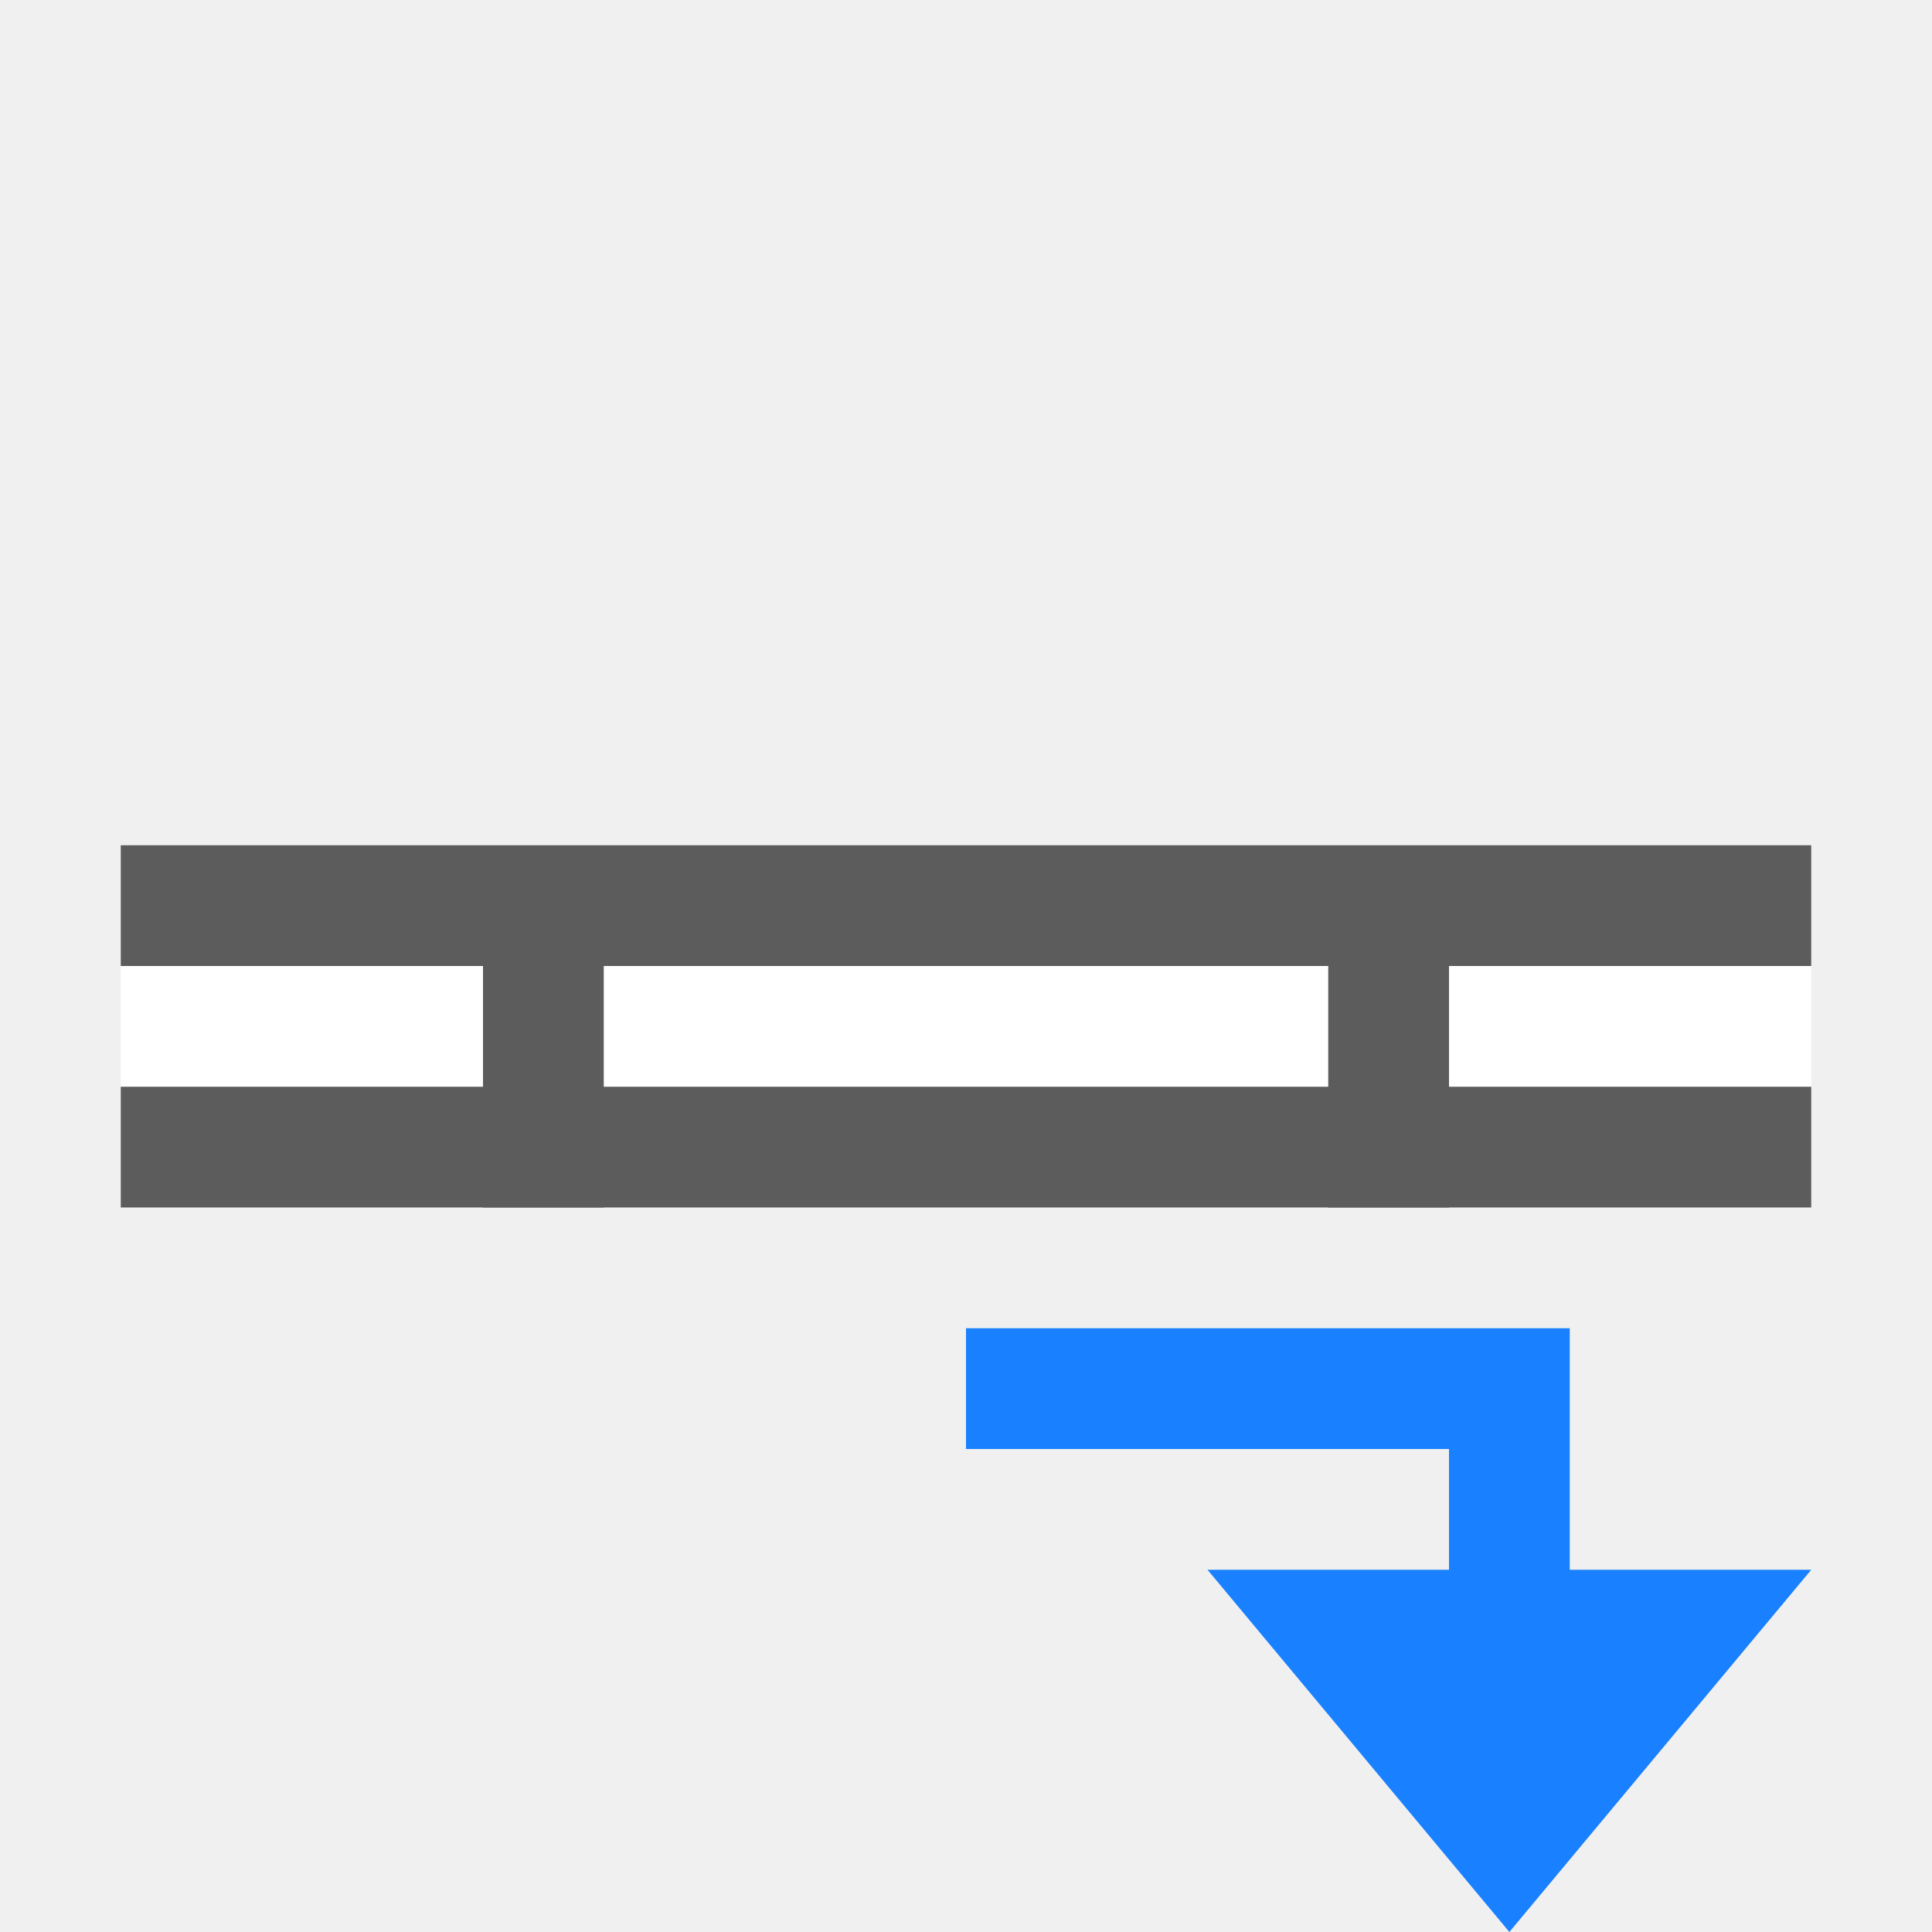
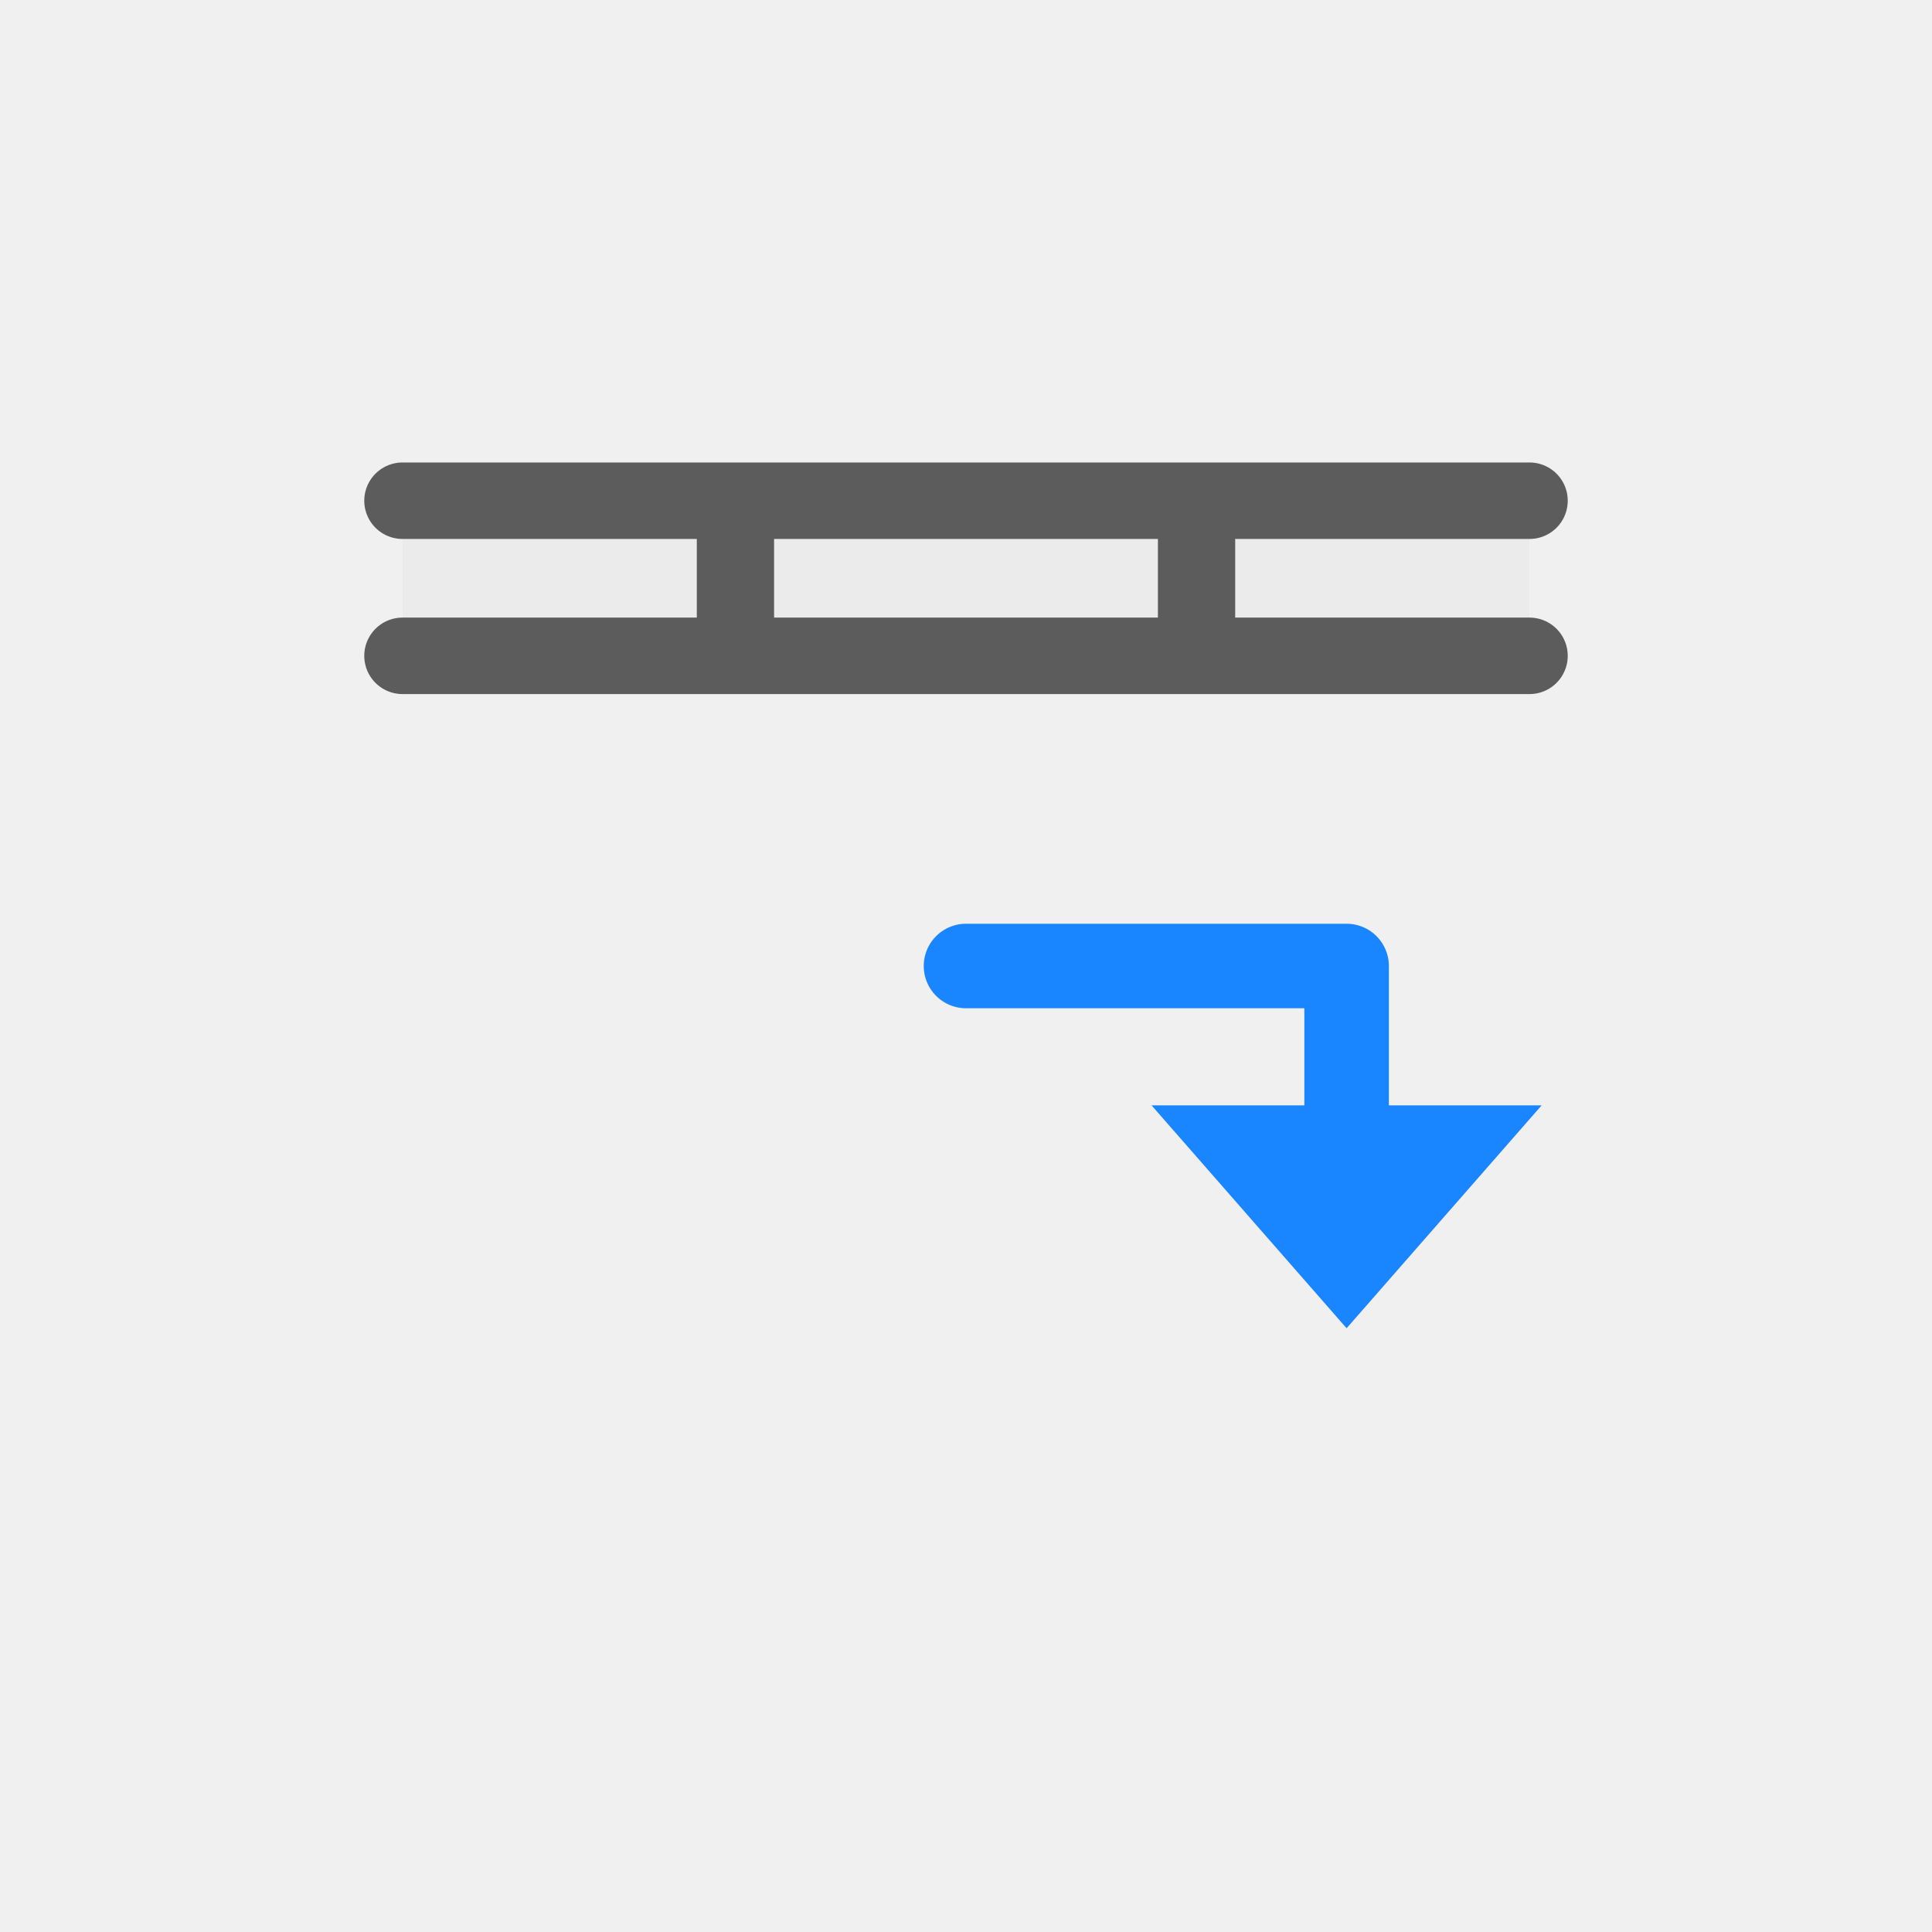
- <svg xmlns="http://www.w3.org/2000/svg" width="16px" height="16px" id="svg2985" version="1.1">
-   <defs id="defs2987" />
-   <g id="layer1">
-     <rect style="fill:#ffffff;fill-opacity:1;stroke:#388a2e;stroke-width:0;stroke-linejoin:miter;stroke-miterlimit:4;stroke-opacity:1;stroke-dasharray:none" id="rect3784" width="14" height="3" x="1" y="7" />
-     <path style="fill:#388a2e;fill-opacity:1;stroke:#5c5c5c;stroke-width:1px;stroke-linecap:butt;stroke-linejoin:miter;stroke-opacity:1" d="m 1,7.5 14,0" id="path2994" />
-     <path style="fill:#388a2e;fill-opacity:1;stroke:#5c5c5c;stroke-width:1px;stroke-linecap:butt;stroke-linejoin:miter;stroke-opacity:1" d="m 1,9.5 14,0" id="path2994-1" />
-     <path style="fill:#388a2e;fill-opacity:1;stroke:#5c5c5c;stroke-width:1px;stroke-linecap:butt;stroke-linejoin:miter;stroke-opacity:1" d="m 4.5,7.2 0,2.8" id="path2994-1-7" />
-     <path style="fill:#388a2e;fill-opacity:1;stroke:#5c5c5c;stroke-width:1px;stroke-linecap:butt;stroke-linejoin:miter;stroke-opacity:1" d="m 11.5,7.2 0,2.8" id="path2994-1-7-8" />
-     <path style="color:#000000;fill:none;stroke:#1980ff;stroke-width:1px;stroke-linecap:butt;stroke-linejoin:miter;stroke-miterlimit:4;stroke-opacity:1;stroke-dasharray:none;stroke-dashoffset:0;marker:none;visibility:visible;display:inline;overflow:visible;enable-background:accumulate" d="m 8,11.5 4.5,0 0,3.5" id="path3799" />
-     <path style="color:#000000;fill:#1980ff;fill-opacity:1;stroke:none;stroke-width:1px;marker:none;visibility:visible;display:inline;overflow:visible;enable-background:accumulate" d="m 10,13 5,0 -2.5,3 z" id="path3801" />
-   </g>
-   <g id="layer8" style="display:none">
-     <rect style="fill:#ffffff;fill-opacity:0.251;stroke:none;display:inline" id="rect3787-3" width="14" height="3" x="1" y="7" />
-   </g>
-   <g id="layer9" style="display:none">
-     <path style="fill:#000000;fill-opacity:1;stroke:#ffffff;stroke-width:1px;stroke-linecap:butt;stroke-linejoin:miter;stroke-opacity:1;display:inline" d="m 6.5,9.5 3,0 0,-3 3,0 0,3 3,0 0,3 -3,0 0,3 -3,0 0,-3 -3,0 z" id="path3762" />
-   </g>
-   <g id="layer10" style="display:none">
-     <rect style="fill:#000000;fill-opacity:1;stroke:#ffffff;stroke-width:1;stroke-linejoin:miter;stroke-miterlimit:4;stroke-opacity:1;stroke-dasharray:none;display:inline" id="rect3784-5" width="9" height="3" x="6.5" y="9.5" />
-   </g>
+ <svg xmlns="http://www.w3.org/2000/svg" width="100%" height="100%" viewBox="0 0 24 24" version="1.1" xml:space="preserve" style="fill-rule:evenodd;clip-rule:evenodd;stroke-linecap:round;">
+   <rect id="InsertLoop_16" x="0" y="0" width="24" height="24" style="fill:none;" />
+   <rect id="rect3784" x="5" y="6.22" width="14" height="1.927" style="fill:#ebebeb;" />
+   <path id="path2994" d="M5,6.22l14,0" style="fill:none;fill-rule:nonzero;stroke:#5c5c5c;stroke-width:0.95px;" />
+   <path id="path2994-1" d="M5,8.147l14,-0" style="fill:none;fill-rule:nonzero;stroke:#5c5c5c;stroke-width:0.95px;" />
+   <path id="path2994-1-7" d="M9.136,6.22l0,1.927" style="fill:none;fill-rule:nonzero;stroke:#5c5c5c;stroke-width:0.96px;stroke-linecap:butt;" />
+   <path id="path2994-1-7-8" d="M14.864,6.22l-0,1.927" style="fill:none;fill-rule:nonzero;stroke:#5c5c5c;stroke-width:0.96px;stroke-linecap:butt;" />
+   <path id="path3799" d="M12,12l4.728,0l-0,2.423" style="fill:none;fill-rule:nonzero;stroke:#1985ff;stroke-width:1.05px;stroke-linejoin:round;" />
+   <path id="path3801" d="M14.305,13.731l4.846,-0l-2.423,2.769l-2.423,-2.769Z" style="fill:#1985ff;fill-rule:nonzero;" />
</svg>
